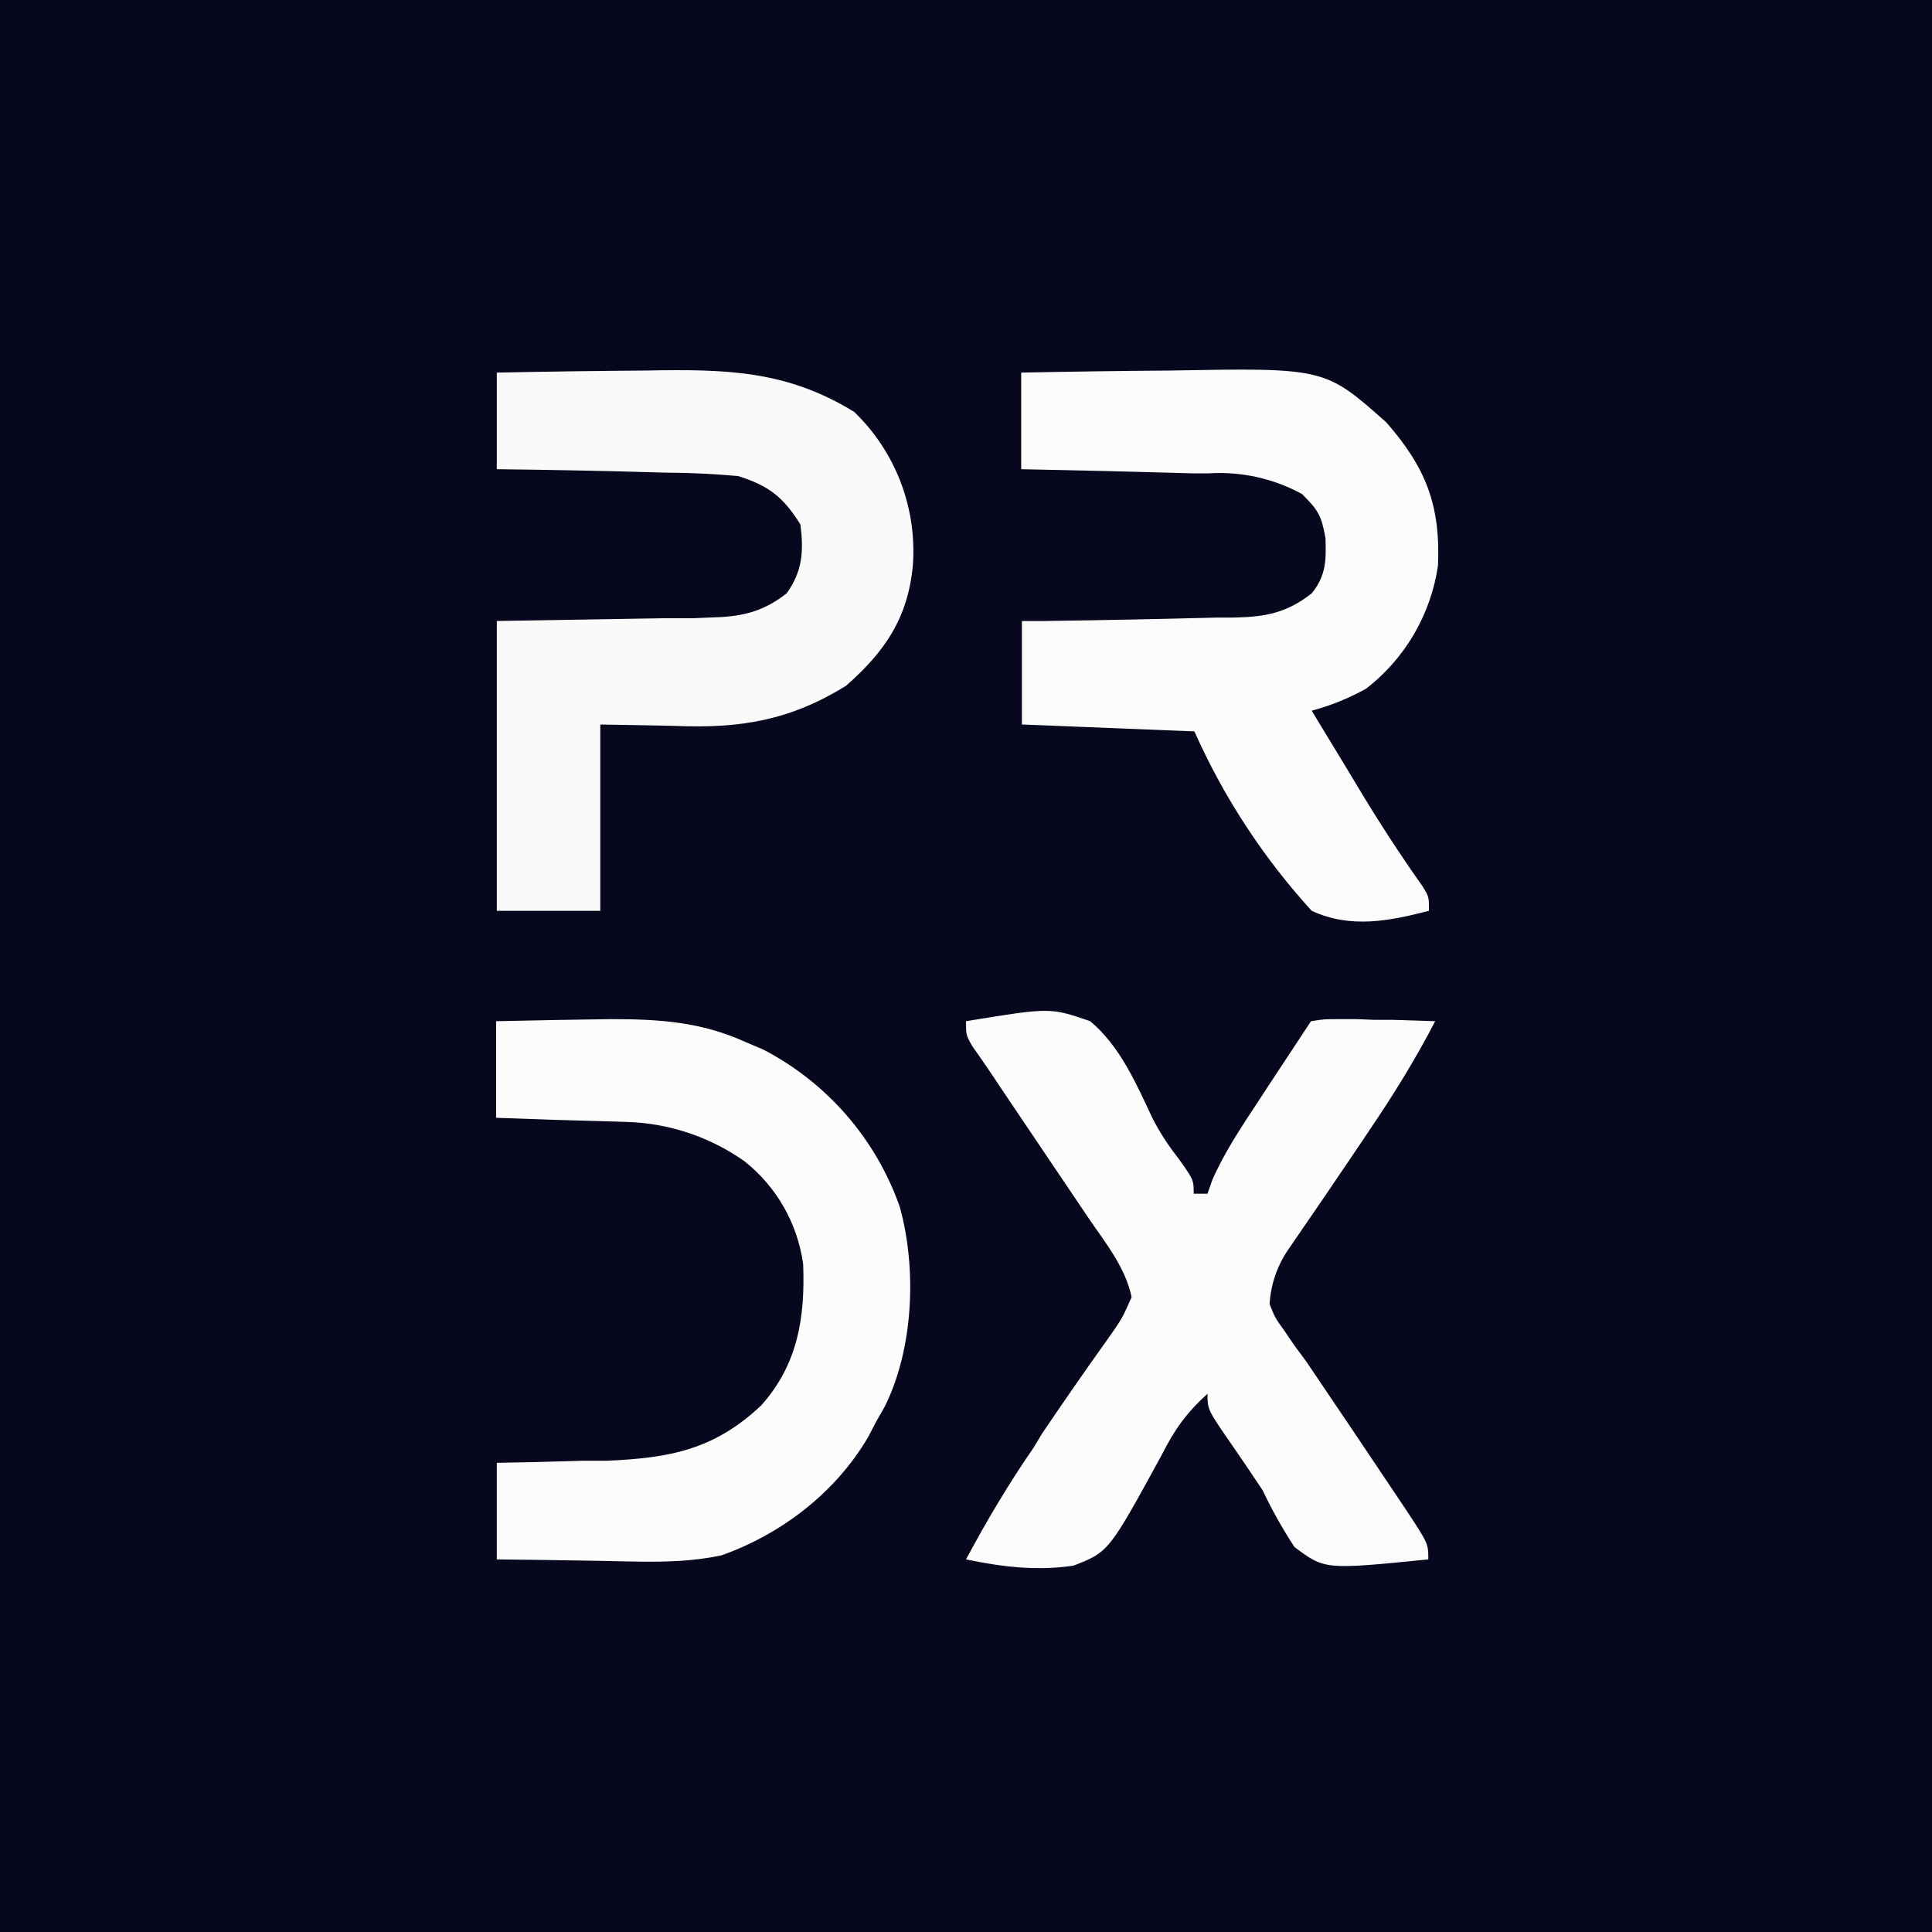
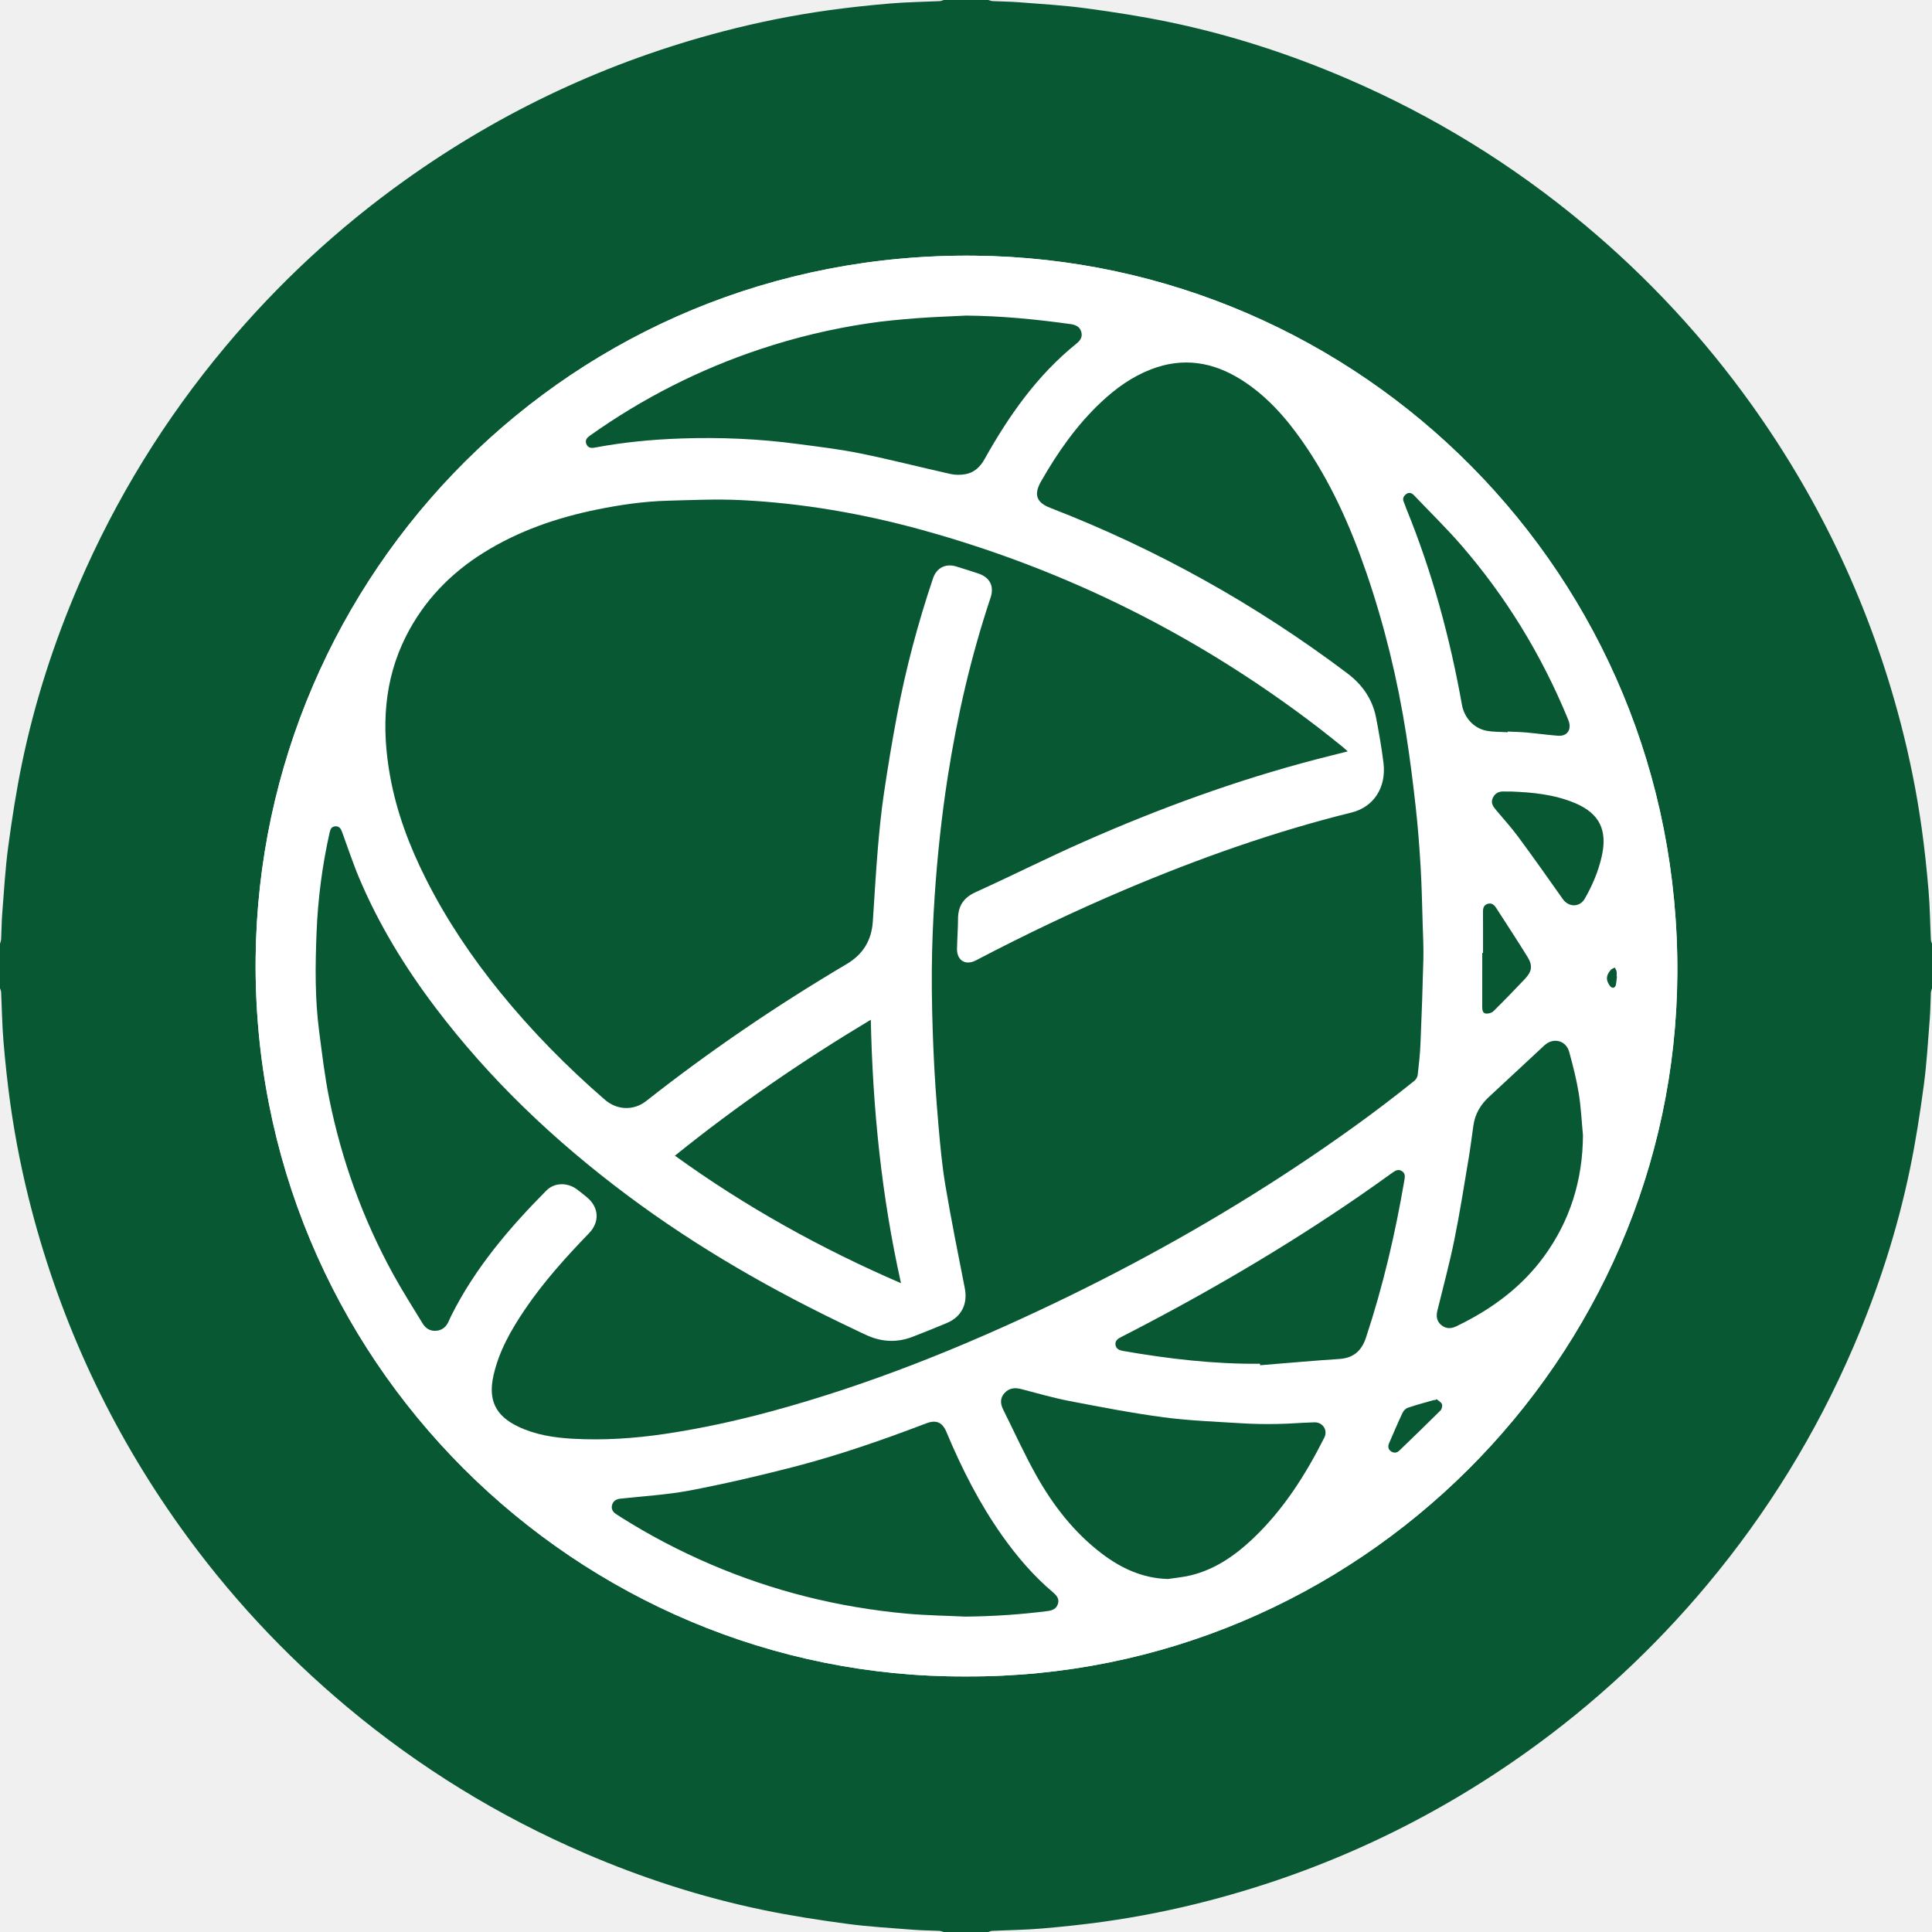
- <svg xmlns="http://www.w3.org/2000/svg" width="280" height="280">
-   <path fill="#07071D" d="M0 0h280v280H0z" />
-   <path fill="#FBFBFB" d="M140 148c12.2-2 12.2-2 18 0 4.3 3.6 6.6 8.9 9 14 1 2 2.3 4 3.8 5.9 2.2 3.1 2.2 3.1 2.2 5.1h2l.7-2c1.8-4.1 4.3-7.8 6.8-11.6l1.5-2.3 6-9.1c1.9-.3 1.9-.3 4.1-.3h2.5l2.5.1h2.6l6.3.2c-2.8 5.4-6 10.6-9.4 15.6l-1.2 1.8a1618 1618 0 0 1-10.7 15.7 15.6 15.6 0 0 0-2.7 7.9c.8 2 .8 2 2.1 3.8l1.5 2.2 1.7 2.3a4264 4264 0 0 1 14.4 21.4c3.3 5 3.3 5 3.3 7.3-15 1.5-15 1.5-19.4-1.8a68 68 0 0 1-4.6-8.2 377 377 0 0 0-4.4-6.5c-3.6-5.2-3.6-5.2-3.6-7.5-3 2.7-4.8 5.2-6.6 8.8-7.7 14.1-7.7 14.1-12.8 16.1-5.3.8-10.3.2-15.6-.9 3-5.6 6.2-11 9.8-16.2l1.2-2a619 619 0 0 1 9.3-13.4l1.2-1.7c1.2-1.8 1.2-1.8 2.5-4.7-.9-4.4-3.9-8-6.4-11.7l-12.2-18.1-1.6-2.4-1.5-2.2-1.4-2c-.9-1.6-.9-1.6-.9-3.6m8-94a1672 1672 0 0 1 21.6-.3c22.4-.4 22.4-.4 31.3 7.5 5.7 6.5 7.9 12 7.5 20.8A27.6 27.6 0 0 1 198 99.8a34.5 34.5 0 0 1-7.9 3.2l5.1 8.4 1.5 2.5c3 5 6.1 9.8 9.5 14.6.9 1.5.9 1.5.9 3.5-5.8 1.5-11.4 2.6-17 0a97.3 97.3 0 0 1-17-26l-25-1V90h3.3a2004 2004 0 0 0 25.1-.5h2.4c4.6-.1 7.6-.7 11.2-3.5 2.1-2.6 2.1-4.8 2-8-.6-3.3-1-4-3.4-6.4a24.9 24.9 0 0 0-13.5-3h-2.4A2801 2801 0 0 0 148 68z" />
-   <path fill="#FAFAFA" d="M72 54a1672 1672 0 0 1 21.6-.3c11.4-.2 20.3-.1 30.2 6a28 28 0 0 1 8.5 22.2c-.7 7.6-4 12.5-9.7 17.5-8.1 5-15.3 6.2-24.7 5.8L87 105v27H72V90l23.9-.4h4.5l2.4-.1c4.5-.1 7.6-.7 11.2-3.5 2.3-3.2 2.5-6.1 2-10-2.5-4-4.6-5.6-9-7a118 118 0 0 0-10.5-.5A1347 1347 0 0 0 72 68z" />
-   <path fill="#FCFCFC" d="M72 148a1614 1614 0 0 1 16.6-.3c7 0 13 .4 19.4 3.3l2.6 1.1a41 41 0 0 1 19.8 22.8c2.5 9 2 20.6-2.2 29L127 206l-1.2 2.3c-4.7 8-12.5 14-21.2 17.1-6 1.3-12 .9-18.1.8A2115 2115 0 0 0 72 226v-14l5.4-.1 7.2-.2H88c9.1-.4 15.5-1.6 22.3-8 5.3-5.9 6.4-12.7 6.1-20.5a23 23 0 0 0-8.5-14.9 31.2 31.2 0 0 0-17-5.7l-3.3-.1-3.5-.1-3.6-.1-8.6-.3v-14Z" />
+ <svg xmlns="http://www.w3.org/2000/svg" id="Layer_1" viewBox="0 0 2000 2000">
+   <defs>
+     <style>
+       .cls-1 {
+         fill: #fff;
+       }
+ 
+       .cls-2 {
+         fill: #075833;
+       }
+     </style>
+   </defs>
+   <path class="cls-2" d="M0,1023c0-15.33,0-30.67,0-46,.41-1.54,1.09-3.07,1.17-4.63.45-8.97.44-17.97,1.16-26.92,1.83-23.01,3.1-46.1,6.18-68.95,3.91-29.09,8.4-58.17,14.37-86.9,13.18-63.48,33.09-124.92,58.75-184.48,38.41-89.16,88.75-170.98,150.99-245.45,54.97-65.78,117.32-123.68,187.14-173.48,100.25-71.51,209.96-122.76,329.12-153.81,35.7-9.3,71.82-16.58,108.33-21.68,21.53-3.01,43.18-5.3,64.84-7.13,16.89-1.42,33.88-1.6,50.83-2.41,1.39-.07,2.75-.76,4.13-1.17,15.33,0,30.67,0,46,0,1.54.41,3.07,1.09,4.63,1.17,8.97.45,17.97.44,26.92,1.16,23.01,1.83,46.1,3.1,68.95,6.18,29.09,3.91,58.17,8.4,86.9,14.37,63.48,13.18,124.91,33.09,184.48,58.75,89.16,38.41,170.98,88.75,245.45,150.99,65.78,54.97,123.68,117.32,173.48,187.14,71.51,100.25,122.76,209.96,153.81,329.11,9.3,35.7,16.56,71.82,21.68,108.34,3.02,21.53,5.3,43.18,7.13,64.84,1.42,16.89,1.6,33.88,2.41,50.83.07,1.39.76,2.75,1.17,4.13v46c-.41,1.54-1.09,3.07-1.17,4.63-.45,8.97-.44,17.97-1.16,26.92-1.83,23.01-3.1,46.1-6.18,68.95-3.91,29.09-8.4,58.17-14.37,86.9-13.18,63.48-33.09,124.92-58.75,184.48-38.41,89.16-88.75,170.98-150.99,245.45-54.97,65.78-117.32,123.68-187.14,173.48-100.25,71.51-209.96,122.76-329.11,153.81-35.7,9.3-71.82,16.56-108.34,21.68-21.53,3.02-43.18,5.3-64.84,7.13-16.89,1.42-33.88,1.6-50.83,2.41-1.39.07-2.75.76-4.12,1.17h-46c-1.54-.41-3.07-1.09-4.63-1.17-8.97-.45-17.97-.44-26.92-1.16-23.01-1.83-46.1-3.1-68.95-6.18-29.09-3.91-58.17-8.4-86.9-14.37-63.48-13.18-124.91-33.09-184.48-58.75-89.16-38.41-170.98-88.76-245.45-150.99-65.78-54.97-123.68-117.32-173.48-187.14-71.51-100.25-122.76-209.96-153.81-329.12-9.3-35.7-16.56-71.82-21.68-108.34-3.02-21.53-5.3-43.18-7.13-64.84-1.42-16.89-1.6-33.88-2.41-50.83-.07-1.39-.76-2.75-1.17-4.13ZM999.97,1735.45c406.26,1.71,733.94-329.92,736.41-727.21,2.57-413.18-327.95-739.43-727.28-743.55-418.33-4.32-740.12,330.21-744.46,726.45-4.57,417.27,334.18,746.12,735.33,744.31Z" />
+   <path class="cls-1" d="M999.97,1735.45c-401.15,1.81-739.9-327.04-735.33-744.31,4.34-396.24,326.13-730.77,744.46-726.45,399.33,4.12,729.85,330.37,727.28,743.55-2.47,397.29-330.15,728.92-736.41,727.21ZM1395.1,777.84c-2.17-1.95-3.54-3.3-5.03-4.49-8.2-6.55-16.34-13.19-24.66-19.58-123.6-94.91-260.35-163.53-410.59-205.04-61.66-17.04-124.46-27.93-188.38-31.02-24.88-1.21-49.9-.01-74.84.64-24.79.64-49.3,4.2-73.57,9.14-41.53,8.45-81.14,22.04-117.35,44.63-34.59,21.58-61.94,50.05-80.32,86.4-23.32,46.13-25.52,95.11-16.52,145.05,6.75,37.43,20.11,72.67,37.17,106.53,21.15,41.97,47.24,80.72,76.83,117.17,32.75,40.34,69.1,77.18,108.34,111.19,12.68,10.99,29.91,11.42,42.73,1.33,65.93-51.9,135.18-98.98,207.37-141.69,17.22-10.18,25.92-24.67,27.24-44.18,1.67-24.87,3.05-49.76,5.12-74.59,1.6-19.19,3.49-38.39,6.3-57.44,4.05-27.42,8.59-54.78,13.74-82.01,9.05-47.89,21.58-94.91,37.14-141.11,3.71-11.03,13.04-15.72,24.14-12.33,7.63,2.33,15.24,4.74,22.81,7.27,11.93,3.98,16.64,13.11,12.65,25.06-20.2,60.5-34.5,122.38-44.31,185.38-6.37,40.89-10.76,81.99-13.53,123.25-1.72,25.71-2.79,51.51-2.97,77.28-.19,27.61.55,55.25,1.72,82.85,1.09,25.56,2.9,51.11,5.1,76.6,1.83,21.17,3.76,42.4,7.29,63.32,5.98,35.51,13.12,70.83,20.05,106.18,3.18,16.19-3.39,29.64-18.66,36-11.82,4.93-23.69,9.77-35.65,14.34-15.28,5.84-30.57,5.43-45.61-.99-5.2-2.22-10.25-4.8-15.36-7.22-82.27-38.85-160.94-83.75-233.98-138.28-75.06-56.04-142.42-119.87-199.01-194.75-31.25-41.35-58.17-85.29-78.42-133.08-6.67-15.75-12-32.08-17.9-48.15-1.21-3.3-2.68-6.22-6.86-6.06-4.21.16-5.32,3.02-6.12,6.59-7.69,34.29-12.19,69.08-13.53,104.11-1.29,33.74-1.73,67.61,2.68,101.24,3.06,23.35,5.8,46.82,10.44,69.88,12.87,64,34.93,124.84,66.37,182.1,9.45,17.21,20.06,33.78,30.26,50.57,3.27,5.38,8.09,8.38,14.62,7.65,6.26-.7,10.15-4.5,12.56-10.09.72-1.68,1.47-3.36,2.28-5,24.71-49.54,60.04-91.04,98.66-129.99,8.39-8.46,21.79-8.6,31.62-1.33,3.61,2.67,7.12,5.51,10.57,8.38,12.39,10.32,13.25,25.47,2.03,37.09-23.99,24.83-47.1,50.41-66.48,79.09-14.23,21.06-26.74,42.96-32.4,68.12-5.73,25.44,1.99,41.74,25.51,52.97,17.87,8.54,37.16,11.49,56.59,12.57,31.8,1.78,63.53-.3,95.03-4.97,37.16-5.51,73.82-13.49,110.08-23.31,101.67-27.53,198.9-66.76,293.73-112.17,86.14-41.25,169.32-87.84,249.01-140.58,42.39-28.05,83.71-57.59,123.29-89.5,1.7-1.37,3.2-3.88,3.44-6.02,1.23-10.72,2.43-21.47,2.89-32.25,1.23-29.25,2.27-58.52,3-87.78.29-11.8-.33-23.62-.7-35.43-.61-19.95-.97-39.93-2.14-59.85-1.22-20.72-2.8-41.45-5.09-62.07-2.8-25.23-5.97-50.45-9.91-75.52-8.98-57.06-22.56-113.04-41.37-167.68-16.48-47.87-36.98-93.85-66.14-135.53-17.41-24.89-37.37-47.36-63.37-63.72-29.38-18.49-60.39-23.38-93.34-10.59-19.56,7.59-36.27,19.59-51.44,33.84-25.38,23.84-45.1,52.02-62.26,82.11-7.71,13.52-4.9,21.78,9.45,27.34,110.47,42.79,212.91,99.99,307.52,171.25,15.66,11.79,26.21,26.94,29.91,46.28,2.96,15.48,5.73,31.03,7.62,46.67,3.04,25.17-10.09,45.52-32.91,51.18-80.43,19.93-158.22,47.53-234.44,79.79-52.59,22.27-104.07,46.89-154.67,73.37-10.66,5.58-19.7,0-19.5-12.02.17-10.31,1.03-20.62,1.05-30.92.02-13.47,5.78-22.09,18.37-27.8,37.59-17.04,74.47-35.67,112.23-52.32,77.7-34.28,157.3-63.4,239.55-84.92,10.7-2.8,21.44-5.43,33.22-8.41ZM999.24,1673.5c28.51-.27,56.85-2.1,85.1-5.73,5.09-.65,9.13-2.25,10.79-7.32,1.72-5.27-1.24-8.79-5.02-12-20.21-17.12-37.31-37.04-52.57-58.61-23.67-33.48-42.06-69.79-57.83-107.53-4.19-10.02-10.66-12.73-20.68-8.91-45.38,17.28-91.25,33.23-138.27,45.36-35.19,9.07-70.64,17.35-106.33,24.14-23.73,4.52-48.07,5.85-72.15,8.53-4.23.47-7.4,2.23-8.6,6.39-1.16,4.02.55,7.15,3.92,9.43,1.65,1.12,3.35,2.18,5.04,3.25,29.61,18.73,60.56,34.92,92.74,48.75,64.96,27.91,132.75,44.74,203.09,51.17,20.19,1.85,40.52,2.1,60.78,3.08ZM999.79,326.72c-17.1.88-34.23,1.41-51.29,2.73-16.54,1.28-33.11,2.79-49.51,5.23-38.01,5.65-75.29,14.55-111.78,26.69-63.15,21-121.82,50.82-176.11,89.3-3.14,2.23-5.87,4.74-4.04,9.09,1.69,4.04,5.1,4.26,8.82,3.55,29.6-5.6,59.54-8.4,89.59-9.43,40.28-1.38,80.49.37,120.46,5.7,21.71,2.89,43.53,5.47,64.96,9.83,31.22,6.36,62.1,14.34,93.21,21.27,4.88,1.09,10.31,1.06,15.25.18,9.05-1.61,15.29-7.44,19.77-15.43,25.22-45.06,54.47-86.93,95.16-119.68,3.99-3.21,6.47-6.82,5.12-12-1.48-5.71-6.11-7.55-11.31-8.27-35.91-4.98-71.94-8.52-108.29-8.77ZM1209.09,1634.57c7.85-1.22,15.84-1.89,23.53-3.77,24.98-6.1,45.48-20.17,63.87-37.52,31.82-30.01,54.9-66.3,74.43-105.03,3.88-7.7-1.51-16.05-10.23-15.83-12.96.32-25.9,1.51-38.85,1.71-12.3.19-24.64.02-36.92-.75-26.85-1.7-53.83-2.66-80.45-6.19-32.54-4.32-64.84-10.58-97.09-16.79-16.94-3.26-33.57-8.11-50.29-12.44-6.7-1.74-12.63-1.01-17.32,4.3-4.54,5.14-4.24,10.92-1.33,16.76,11.5,23.07,22.11,46.64,34.75,69.07,17.28,30.66,38.75,58.28,67.01,79.88,20.27,15.5,42.6,25.89,68.91,26.61ZM698.69,1196.36c73.34,53.02,151.07,96.13,234.01,132-20.15-90.15-29.27-180.6-31.26-272.72-70.95,42.52-138.21,88.67-202.75,140.72ZM1304.4,1411.75c.04.5.08,1.01.12,1.51,27.31-2.2,54.6-4.69,81.94-6.49,14.83-.98,23.08-8.47,27.65-22.28,17.63-53.28,30.29-107.72,39.73-162.98.65-3.81.87-6.99-2.65-9.22-3.54-2.24-6.56-.62-9.58,1.54-11.37,8.14-22.74,16.29-34.27,24.22-78.84,54.27-161.36,102.33-246.52,145.93-3.47,1.78-6.62,3.76-6.06,8.09.56,4.3,4.04,5.74,7.89,6.41,46.9,8.14,94.04,13.69,141.75,13.25ZM1638.67,1175.27c-1.39-14.54-2.04-29.2-4.39-43.59-2.35-14.38-5.99-28.6-9.85-42.68-3.34-12.15-16.59-15.29-25.69-6.8-19.11,17.85-38.27,35.65-57.46,53.4-8.61,7.96-14.24,17.49-15.96,29.17-1.66,11.33-3,22.71-4.9,34-4.78,28.31-9.17,56.71-14.9,84.83-5,24.55-11.58,48.78-17.53,73.14-1.42,5.8-.75,10.98,4.03,14.95,4.75,3.94,10.03,3.94,15.43,1.34,3-1.44,5.98-2.93,8.94-4.46,32.09-16.64,60.2-38.22,81.68-67.54,27.35-37.33,40.32-79.4,40.6-125.76ZM1560.75,758.02l.04-.72c6.48.31,12.98.41,19.43.99,10.9.98,21.76,2.52,32.68,3.35,9.25.7,14.05-6.07,11.07-14.97-.47-1.42-1.06-2.8-1.64-4.18-27.01-65.11-63.34-124.57-109.46-177.85-15.56-17.98-32.67-34.61-49.08-51.86-2.33-2.45-5.06-3.46-8-1.35-2.78,2-4.16,4.67-2.58,8.24,1.01,2.28,1.7,4.69,2.64,7,26.73,65.49,45.12,133.36,57.54,202.9,2.38,13.3,12.2,24.42,25.52,26.91,7.12,1.33,14.54,1.09,21.83,1.55ZM1563.77,819.37c-2.16,0-4.33.1-6.49-.02-5.31-.29-9.43,1.47-11.85,6.47-2.48,5.13.08,8.88,3.2,12.6,7.81,9.31,16.01,18.34,23.21,28.1,15.6,21.15,30.77,42.61,45.91,64.09,6.19,8.79,17.6,8.8,22.89-.47,7.95-13.93,14.16-28.57,17.61-44.31,5.81-26.53-2.56-43.43-26.81-54.05-.46-.2-.92-.38-1.38-.57-21.22-8.86-43.64-11-66.29-11.85ZM1535.23,986.51h-.8c0,18.47.03,36.94-.03,55.41-.01,3.18.18,6.72,3.66,7.26,2.49.39,6.11-.62,7.88-2.36,11.04-10.86,21.81-22.01,32.46-33.25,7.44-7.86,8.48-13.85,2.88-22.95-10.54-17.15-21.68-33.93-32.55-50.88-2.08-3.24-4.81-5.29-8.75-4.07-3.99,1.24-4.81,4.51-4.79,8.35.09,14.16.04,28.32.04,42.49ZM1487.01,1448.35c-.26.29-.53.59-.79.88-.83.08-1.69.03-2.48.26-8.78,2.52-17.62,4.86-26.27,7.78-2.21.75-4.5,3.04-5.51,5.2-4.88,10.38-9.38,20.95-13.93,31.49-1.38,3.2-1.18,6.3,1.95,8.44,3.01,2.06,6.07,1.68,8.66-.81,14.26-13.77,28.54-27.52,42.57-41.51,1.4-1.4,2.2-4.83,1.47-6.55-.9-2.14-3.69-3.49-5.66-5.18ZM1673.86,1010.81c-.1-.01-.2-.03-.3-.04,0-1.66.24-3.37-.07-4.98-.28-1.46-1.16-2.8-1.78-4.19-1.38.74-3.09,1.17-4.07,2.27-5.26,5.88-5.48,10.79-.81,17.03.67.9,2.2,1.77,3.21,1.65.97-.12,2.34-1.42,2.56-2.42.68-3.05.88-6.21,1.27-9.32Z" />
+   <path class="cls-2" d="M1395.1,777.84c-11.78,2.98-22.52,5.61-33.22,8.41-82.26,21.51-161.86,50.63-239.55,84.92-37.75,16.66-74.64,35.28-112.23,52.32-12.59,5.71-18.35,14.33-18.37,27.8-.02,10.31-.88,20.61-1.05,30.92-.19,12.02,8.84,17.61,19.5,12.02,50.6-26.48,102.08-51.1,154.67-73.37,76.21-32.27,154.01-59.87,234.44-79.79,22.83-5.66,35.96-26.01,32.91-51.18-1.89-15.64-4.66-31.19-7.62-46.67-3.7-19.34-14.25-34.49-29.91-46.28-94.62-71.26-197.05-128.46-307.52-171.25-14.35-5.56-17.16-13.82-9.45-27.34,17.16-30.09,36.88-58.27,62.26-82.11,15.17-14.25,31.88-26.25,51.44-33.84,32.95-12.78,63.96-7.89,93.34,10.59,26,16.36,45.96,38.83,63.37,63.72,29.16,41.68,49.66,87.66,66.14,135.53,18.82,54.64,32.39,110.62,41.37,167.68,3.95,25.08,7.11,50.29,9.91,75.52,2.29,20.63,3.87,41.35,5.09,62.07,1.17,19.92,1.53,39.9,2.14,59.85.36,11.81.99,23.63.7,35.43-.73,29.27-1.77,58.53-3,87.78-.45,10.77-1.65,21.53-2.89,32.25-.25,2.14-1.74,4.65-3.44,6.02-39.58,31.91-80.9,61.44-123.29,89.5-79.68,52.74-162.86,99.33-249.01,140.58-94.82,45.41-192.05,84.64-293.73,112.17-36.26,9.82-72.92,17.8-110.08,23.31-31.5,4.67-63.23,6.75-95.03,4.97-19.42-1.08-38.72-4.04-56.59-12.57-23.52-11.24-31.24-27.53-25.51-52.97,5.67-25.17,18.17-47.07,32.4-68.12,19.39-28.68,42.49-54.26,66.48-79.09,11.22-11.61,10.36-26.76-2.03-37.09-3.46-2.88-6.96-5.71-10.57-8.38-9.83-7.27-23.23-7.14-31.62,1.33-38.62,38.96-73.95,80.46-98.66,129.99-.82,1.64-1.56,3.32-2.28,5-2.41,5.59-6.3,9.4-12.56,10.09-6.53.73-11.35-2.28-14.62-7.65-10.2-16.79-20.81-33.36-30.26-50.57-31.44-57.27-53.5-118.1-66.37-182.1-4.64-23.06-7.38-46.53-10.44-69.88-4.41-33.63-3.98-67.5-2.68-101.24,1.34-35.03,5.84-69.81,13.53-104.11.8-3.57,1.91-6.43,6.12-6.59,4.18-.16,5.65,2.76,6.86,6.06,5.9,16.08,11.23,32.4,17.9,48.15,20.25,47.79,47.17,91.73,78.42,133.08,56.59,74.88,123.95,138.71,199.01,194.75,73.04,54.53,151.71,99.42,233.98,138.28,5.12,2.42,10.16,5,15.36,7.22,15.04,6.42,30.33,6.84,45.61.99,11.96-4.57,23.83-9.41,35.65-14.34,15.26-6.37,21.84-19.81,18.66-36-6.94-35.34-14.07-70.67-20.05-106.18-3.53-20.93-5.46-42.16-7.29-63.32-2.2-25.49-4.02-51.04-5.1-76.6-1.17-27.59-1.91-55.23-1.72-82.85.18-25.77,1.24-51.56,2.97-77.28,2.77-41.25,7.16-82.35,13.53-123.25,9.81-63,24.11-124.88,44.31-185.38,3.99-11.95-.72-21.08-12.65-25.06-7.57-2.52-15.18-4.94-22.81-7.27-11.1-3.38-20.43,1.31-24.14,12.33-15.56,46.2-28.09,93.22-37.14,141.11-5.15,27.23-9.69,54.59-13.74,82.01-2.81,19.04-4.7,38.25-6.3,57.44-2.07,24.83-3.44,49.73-5.12,74.59-1.31,19.51-10.02,33.99-27.24,44.18-72.19,42.71-141.43,89.79-207.37,141.69-12.82,10.09-30.05,9.65-42.73-1.33-39.24-34.01-75.59-70.85-108.34-111.19-29.59-36.45-55.68-75.2-76.83-117.17-17.07-33.86-30.42-69.1-37.17-106.53-9-49.94-6.81-98.92,16.52-145.05,18.38-36.34,45.73-64.82,80.32-86.4,36.21-22.59,75.81-36.18,117.35-44.63,24.27-4.94,48.78-8.49,73.57-9.14,24.94-.65,49.96-1.84,74.84-.64,63.92,3.1,126.71,13.99,188.38,31.02,150.24,41.51,286.99,110.14,410.59,205.04,8.32,6.39,16.46,13.02,24.66,19.58,1.49,1.19,2.86,2.55,5.03,4.49Z" />
+   <path class="cls-2" d="M999.24,1673.5c-20.26-.98-40.6-1.24-60.78-3.08-70.33-6.43-138.13-23.26-203.09-51.17-32.18-13.83-63.13-30.02-92.74-48.75-1.69-1.07-3.38-2.13-5.04-3.25-3.36-2.28-5.07-5.4-3.92-9.43,1.2-4.16,4.37-5.92,8.6-6.39,24.08-2.68,48.42-4.01,72.15-8.53,35.68-6.8,71.14-15.07,106.33-24.14,47.03-12.12,92.89-28.07,138.27-45.36,10.02-3.82,16.49-1.11,20.68,8.91,15.77,37.73,34.16,74.05,57.83,107.53,15.26,21.57,32.36,41.49,52.57,58.61,3.78,3.21,6.75,6.72,5.02,12-1.66,5.07-5.69,6.67-10.79,7.32-28.25,3.62-56.59,5.46-85.1,5.73Z" />
+   <path class="cls-2" d="M999.79,326.72c36.35.25,72.38,3.79,108.29,8.77,5.21.72,9.83,2.57,11.31,8.27,1.34,5.18-1.13,8.79-5.12,12-40.68,32.75-69.94,74.62-95.16,119.68-4.47,8-10.72,13.82-19.77,15.43-4.93.88-10.37.9-15.25-.18-31.11-6.93-61.99-14.91-93.21-21.27-21.43-4.37-43.25-6.94-64.96-9.83-39.98-5.33-80.19-7.08-120.46-5.7-30.05,1.03-59.99,3.84-89.59,9.43-3.72.7-7.12.49-8.82-3.55-1.82-4.35.9-6.86,4.04-9.09,54.29-38.47,112.95-68.3,176.11-89.3,36.49-12.13,73.77-21.03,111.78-26.69,16.4-2.44,32.97-3.95,49.51-5.23,17.07-1.32,34.19-1.85,51.29-2.73Z" />
+   <path class="cls-2" d="M1209.09,1634.57c-26.31-.72-48.64-11.11-68.91-26.61-28.26-21.61-49.72-49.23-67.01-79.88-12.64-22.42-23.24-46-34.75-69.07-2.92-5.85-3.21-11.63,1.33-16.76,4.69-5.31,10.63-6.04,17.32-4.3,16.72,4.34,33.36,9.18,50.29,12.44,32.25,6.21,64.56,12.47,97.09,16.79,26.62,3.54,53.61,4.49,80.45,6.19,12.28.78,24.62.95,36.92.75,12.96-.2,25.9-1.39,38.85-1.71,8.72-.22,14.11,8.13,10.23,15.83-19.53,38.74-42.61,75.02-74.43,105.03-18.4,17.35-38.89,31.42-63.87,37.52-7.69,1.88-15.68,2.55-23.53,3.77Z" />
+   <path class="cls-2" d="M698.69,1196.36c64.54-52.05,131.8-98.2,202.75-140.72,1.99,92.12,11.11,182.56,31.26,272.72-82.94-35.87-160.67-78.98-234.01-132Z" />
+   <path class="cls-2" d="M1304.4,1411.75c-47.7.44-94.85-5.1-141.75-13.25-3.85-.67-7.33-2.11-7.89-6.41-.57-4.33,2.58-6.32,6.06-8.09,85.16-43.6,167.68-91.66,246.52-145.93,11.52-7.93,22.89-16.08,34.27-24.22,3.02-2.16,6.04-3.79,9.58-1.54,3.52,2.22,3.3,5.41,2.65,9.22-9.43,55.26-22.1,109.7-39.73,162.98-4.57,13.81-12.81,21.3-27.65,22.28-27.34,1.8-54.63,4.29-81.94,6.49-.04-.5-.08-1.01-.12-1.51Z" />
+   <path class="cls-2" d="M1638.67,1175.27c-.28,46.35-13.25,88.43-40.6,125.76-21.48,29.31-49.59,50.9-81.68,67.54-2.96,1.53-5.94,3.02-8.94,4.46-5.4,2.6-10.68,2.6-15.43-1.34-4.78-3.97-5.45-9.14-4.03-14.95,5.96-24.35,12.53-48.59,17.53-73.14,5.73-28.12,10.12-56.52,14.9-84.83,1.9-11.29,3.24-22.67,4.9-34,1.71-11.68,7.35-21.21,15.96-29.17,19.2-17.75,38.36-35.55,57.46-53.4,9.09-8.5,22.35-5.35,25.69,6.8,3.87,14.07,7.5,28.29,9.85,42.68,2.35,14.38,3,29.05,4.39,43.59Z" />
+   <path class="cls-2" d="M1560.75,758.02c-7.29-.47-14.7-.22-21.83-1.55-13.32-2.49-23.15-13.61-25.52-26.91-12.42-69.54-30.81-137.41-57.54-202.9-.94-2.31-1.63-4.72-2.64-7-1.58-3.57-.21-6.24,2.58-8.24,2.94-2.11,5.67-1.1,8,1.35,16.4,17.25,33.51,33.88,49.08,51.86,46.12,53.28,82.45,112.74,109.46,177.85.57,1.38,1.16,2.76,1.64,4.18,2.98,8.89-1.82,15.67-11.07,14.97-10.91-.82-21.77-2.37-32.68-3.35-6.45-.58-12.95-.67-19.43-.99l-.04.72Z" />
+   <path class="cls-2" d="M1563.77,819.37c22.65.85,45.07,2.99,66.29,11.85.46.19.93.37,1.38.57,24.24,10.62,32.61,27.51,26.81,54.05-3.44,15.74-9.66,30.38-17.61,44.31-5.29,9.27-16.7,9.26-22.89.47-15.14-21.48-30.31-42.95-45.91-64.09-7.2-9.76-15.4-18.79-23.21-28.1-3.13-3.73-5.69-7.47-3.2-12.6,2.42-5,6.54-6.76,11.85-6.47,2.16.12,4.33.02,6.49.02Z" />
+   <path class="cls-2" d="M1535.23,986.51c0-14.16.06-28.32-.04-42.49-.03-3.85.8-7.12,4.79-8.35,3.94-1.22,6.67.82,8.75,4.07,10.87,16.95,22.01,33.73,32.55,50.88,5.59,9.11,4.56,15.09-2.88,22.95-10.65,11.25-21.42,22.39-32.46,33.25-1.77,1.74-5.39,2.75-7.88,2.36-3.48-.54-3.67-4.08-3.66-7.26.06-18.47.03-36.94.03-55.41h.8Z" />
+   <path class="cls-2" d="M1487.01,1448.35c1.97,1.69,4.76,3.04,5.66,5.18.73,1.72-.07,5.16-1.47,6.55-14.03,13.99-28.31,27.74-42.57,41.51-2.58,2.5-5.65,2.87-8.66.81-3.13-2.14-3.33-5.24-1.95-8.44,4.55-10.54,9.05-21.11,13.93-31.49,1.02-2.16,3.31-4.46,5.51-5.2,8.64-2.92,17.49-5.27,26.27-7.78.79-.23,1.65-.18,2.48-.26.26-.29.53-.59.79-.88Z" />
+   <path class="cls-2" d="M1673.86,1010.81c-.39,3.11-.6,6.27-1.27,9.32-.22,1-1.59,2.3-2.56,2.42-1.01.12-2.53-.74-3.21-1.65-4.67-6.24-4.45-11.15.81-17.03.98-1.09,2.7-1.53,4.07-2.27.62,1.39,1.5,2.73,1.78,4.19.31,1.6.07,3.31.07,4.98.1.01.2.03.3.04Z" />
</svg>
